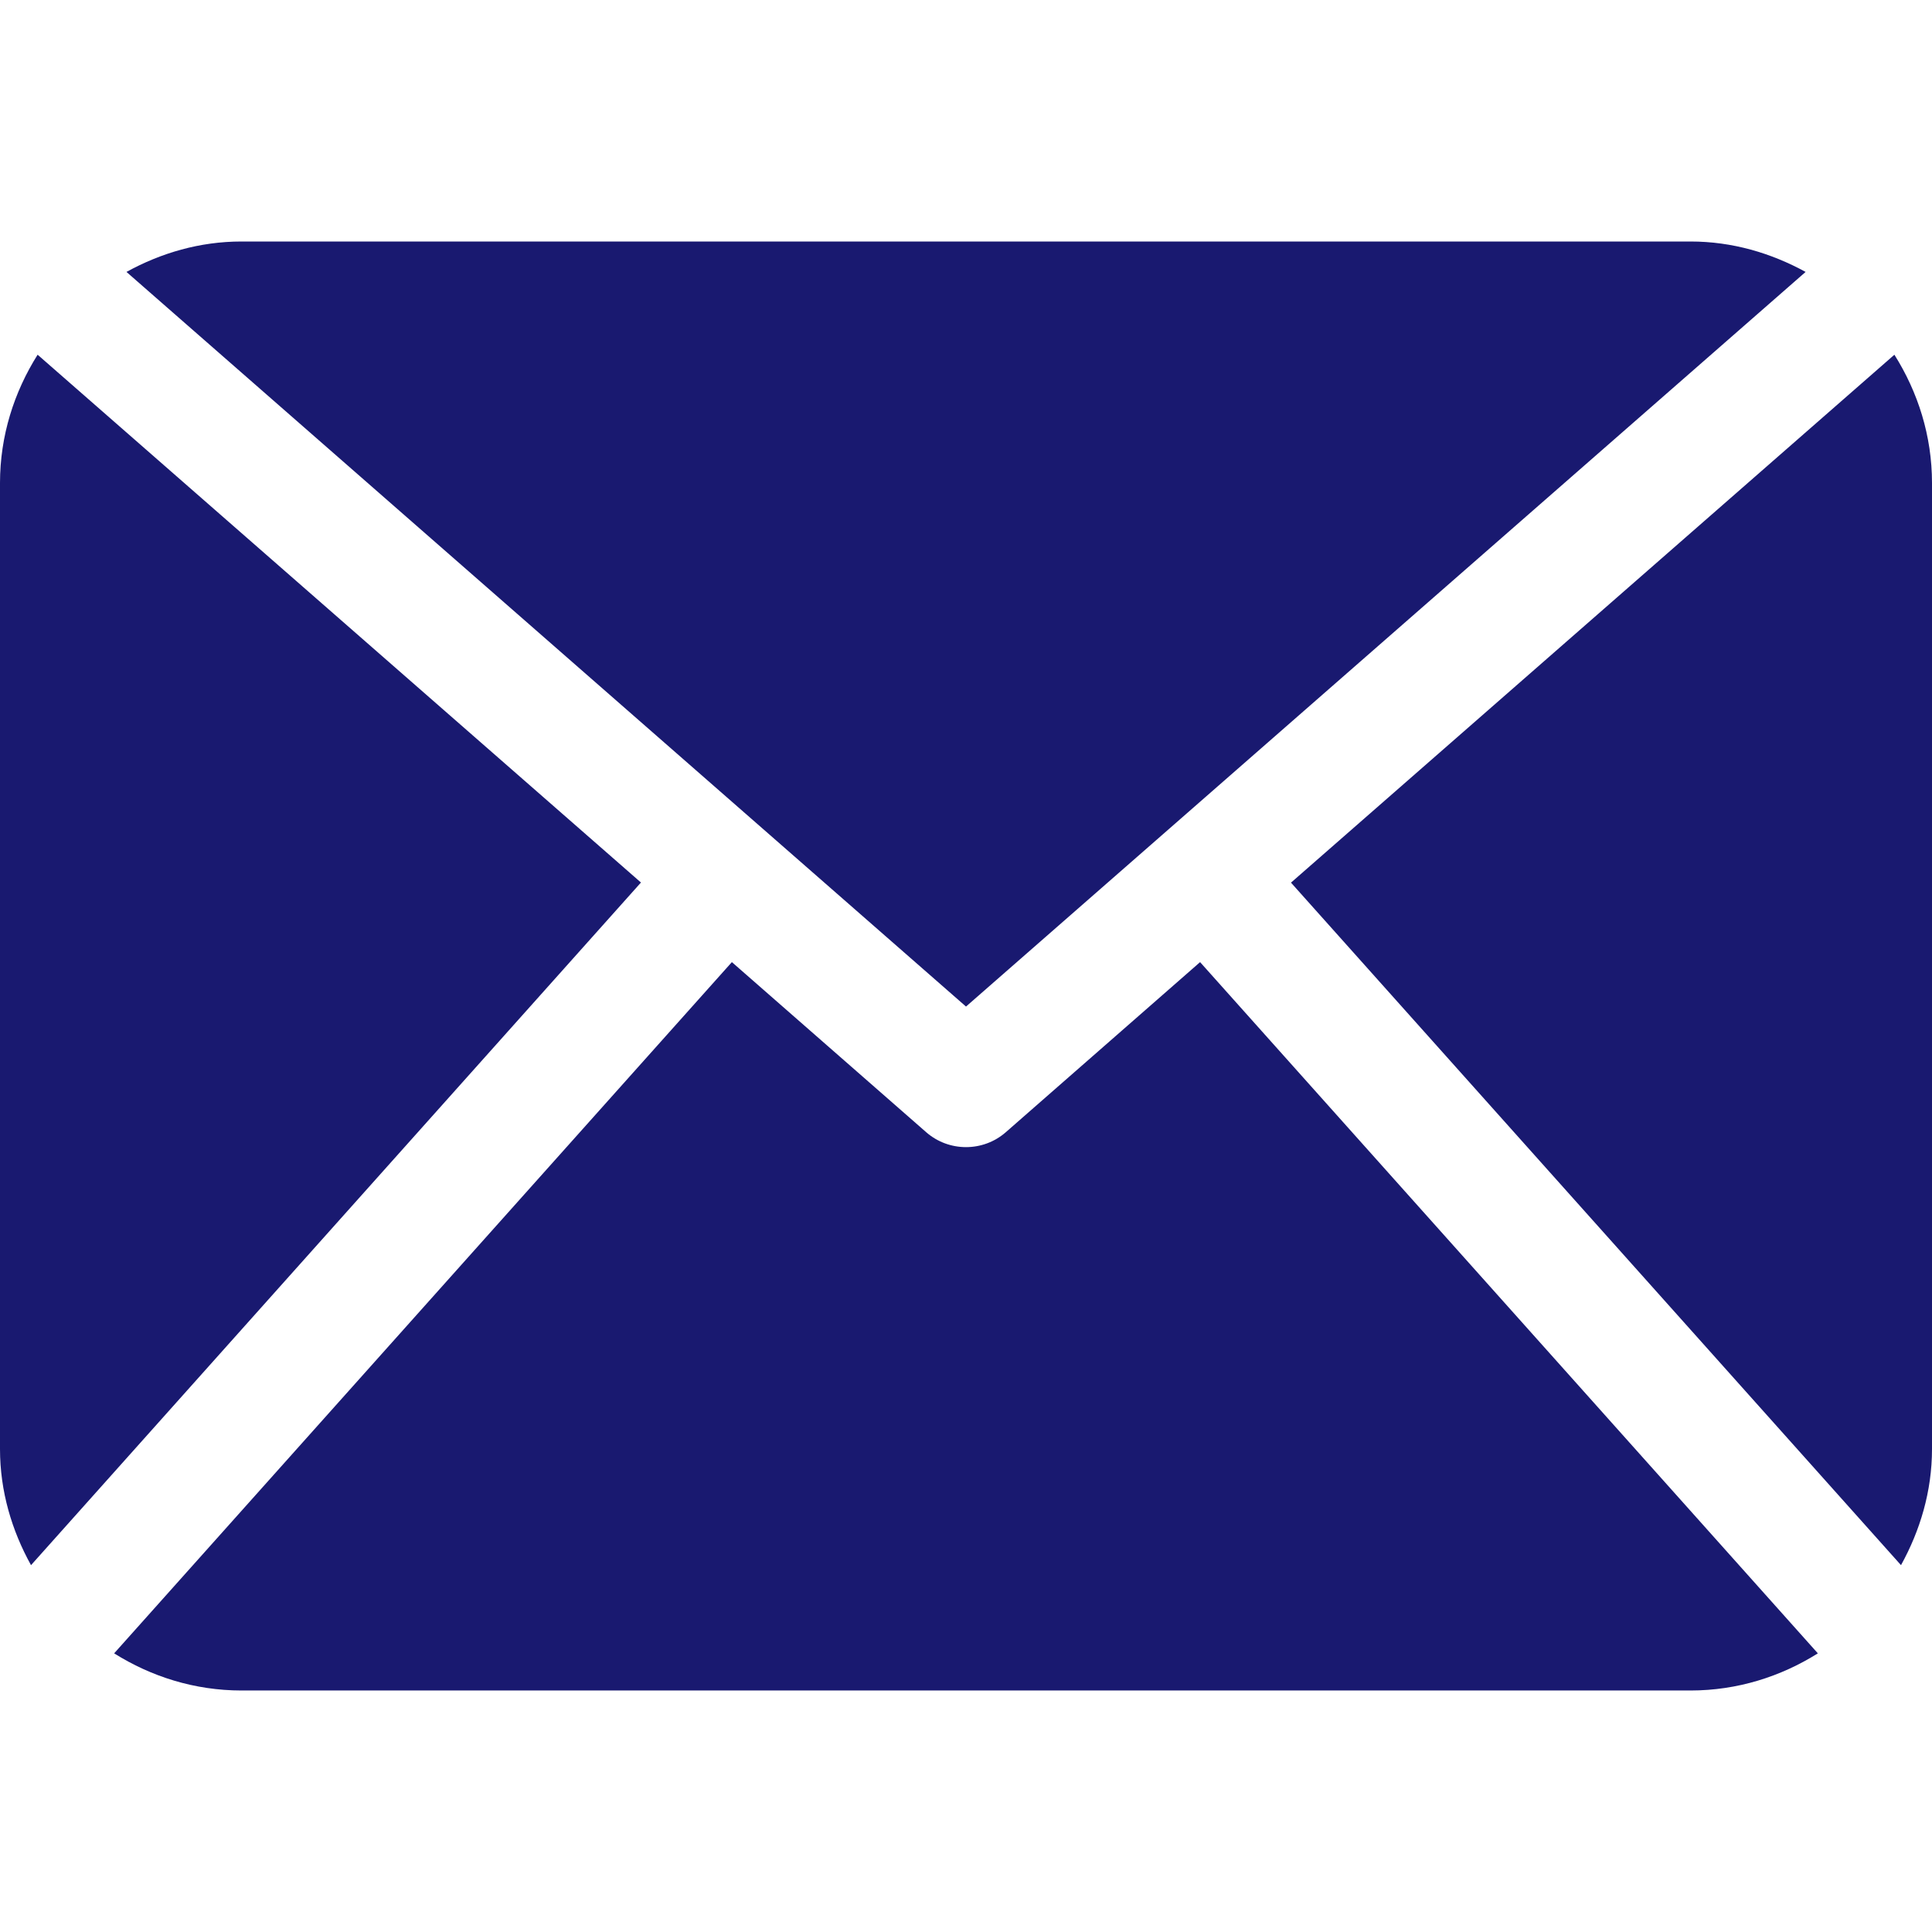
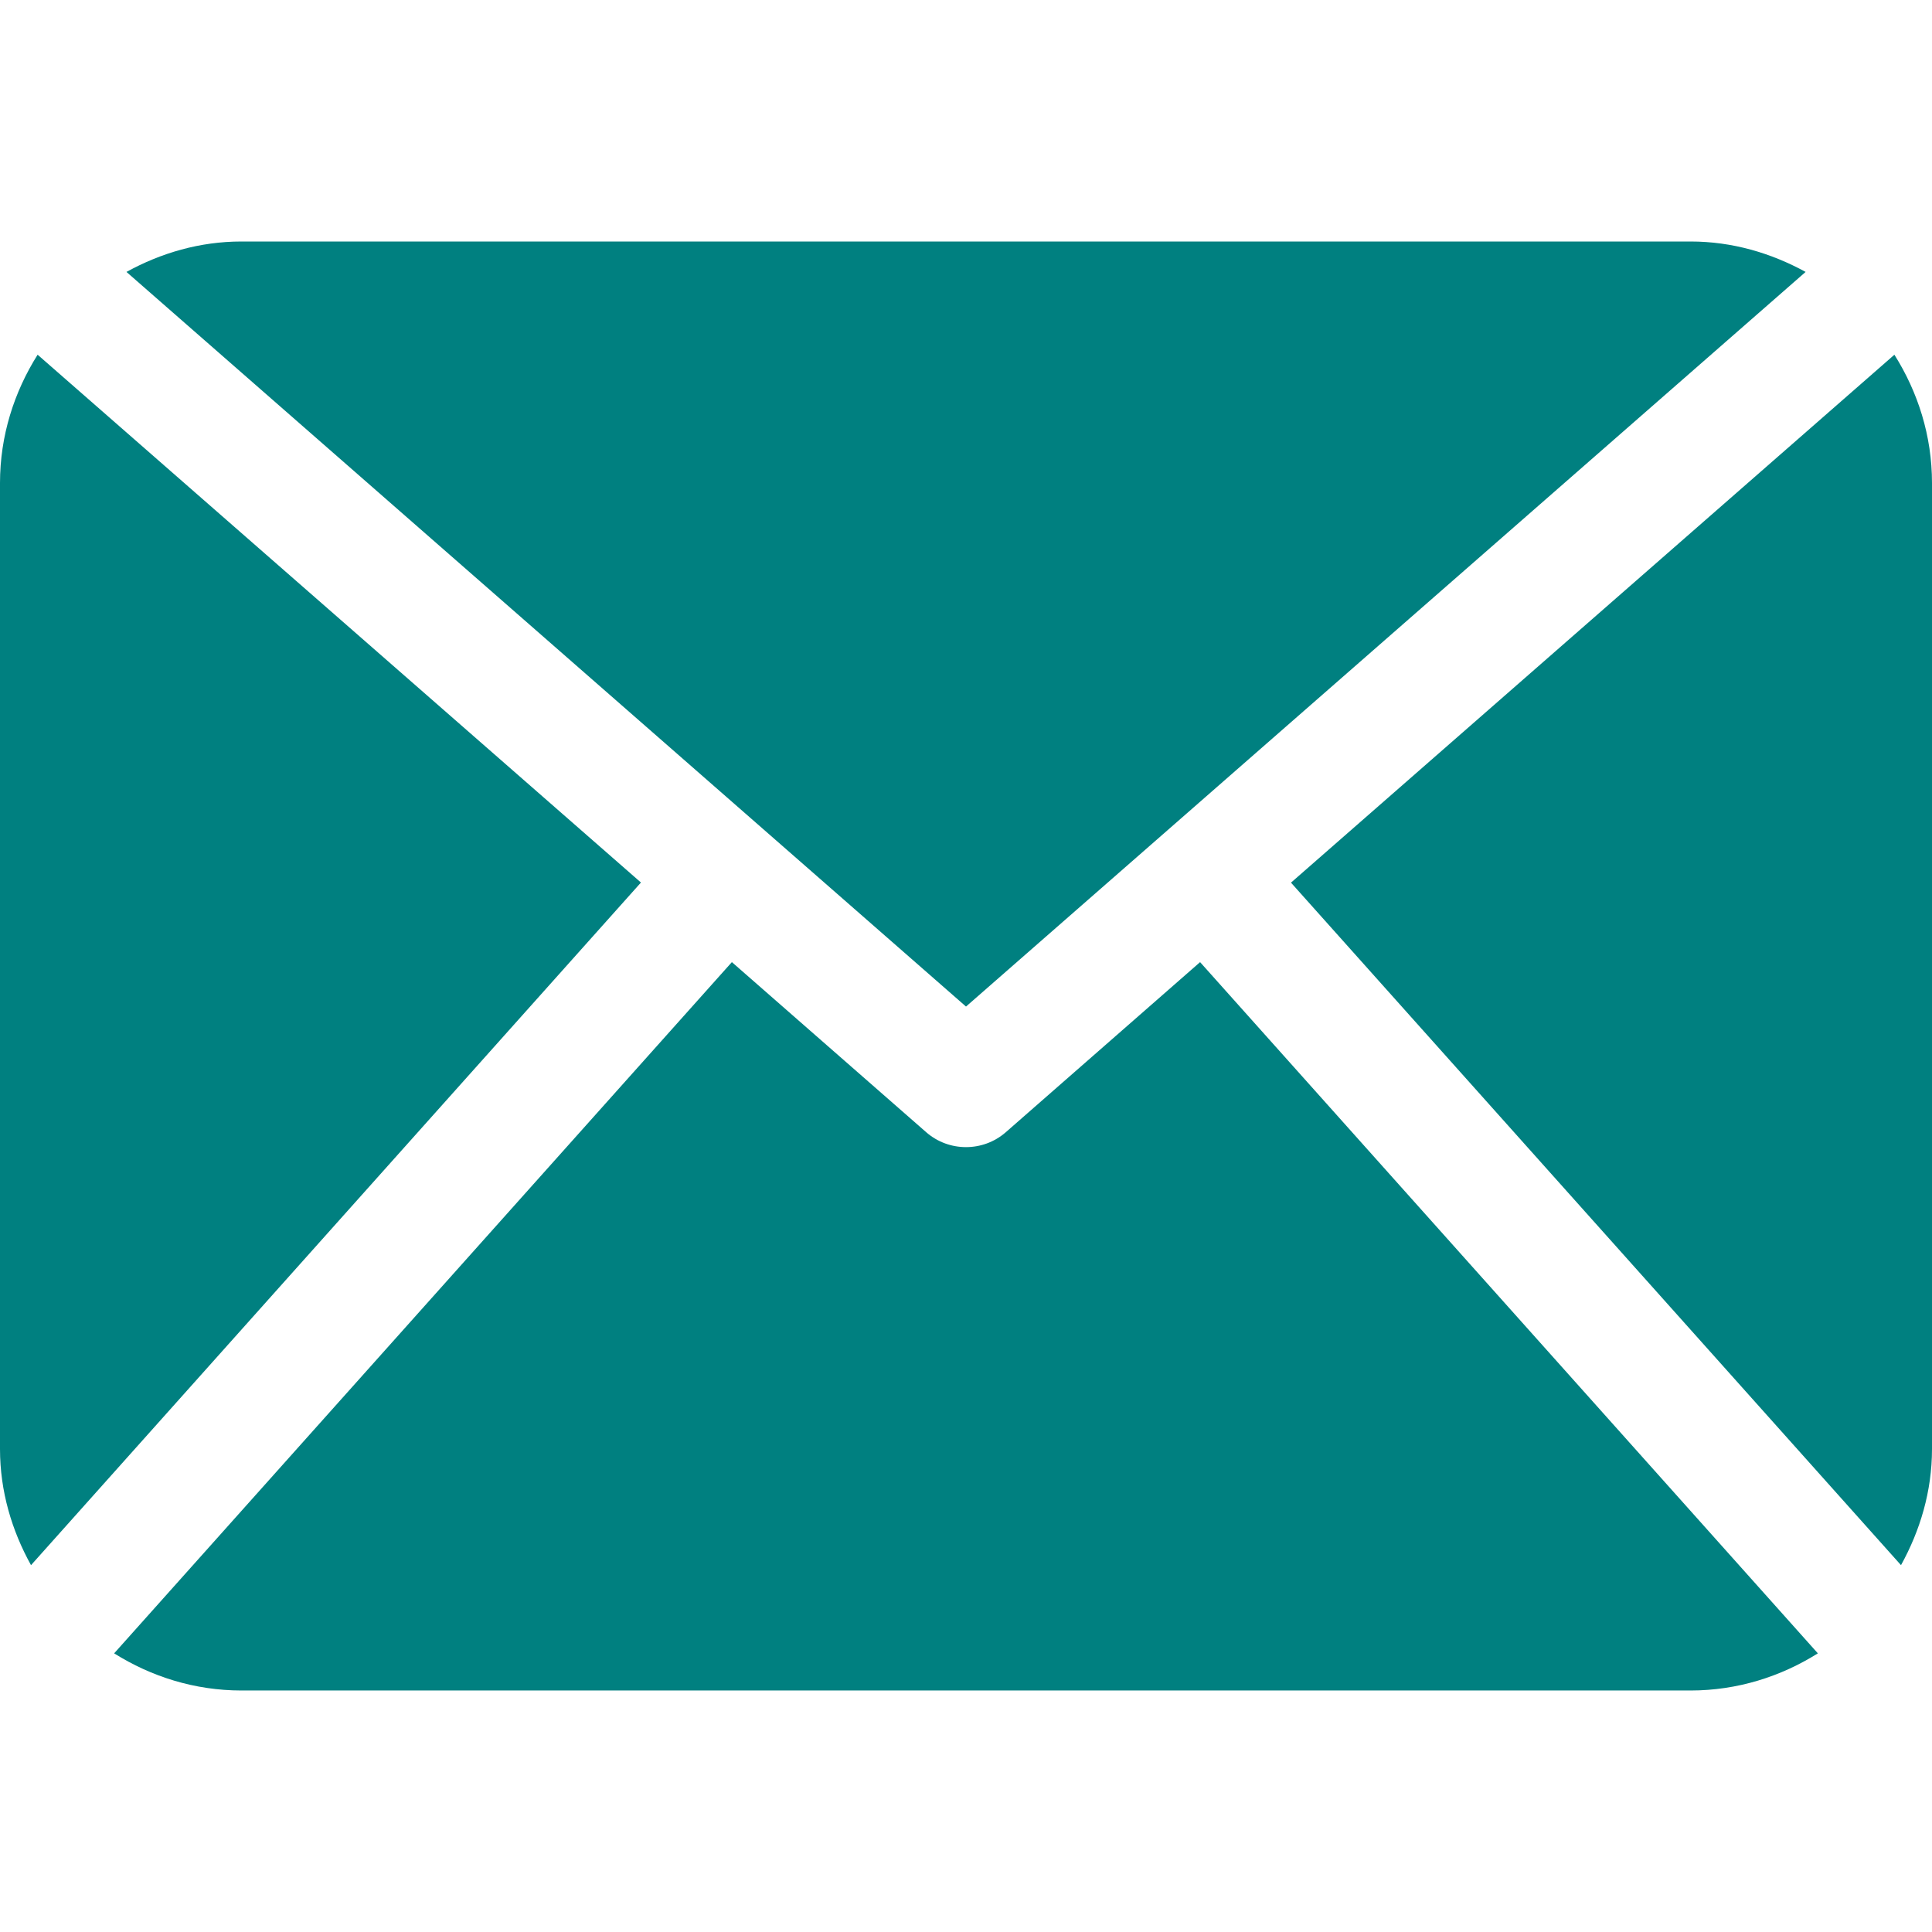
- <svg xmlns="http://www.w3.org/2000/svg" version="1.1" x="0px" y="0px" width="485.211px" height="485.211px" viewBox="0 0 485.211 485.211" style="enable-background:new 0 0 485.211 485.211;" xml:space="preserve" fill="midnightblue">
+ <svg xmlns="http://www.w3.org/2000/svg" version="1.1" x="0px" y="0px" width="485.211px" height="485.211px" viewBox="0 0 485.211 485.211" style="enable-background:new 0 0 485.211 485.211;" xml:space="preserve" fill="teal">
  <g>
    <path d="M485.211,363.906c0,10.637-2.992,20.498-7.785,29.174L324.225,221.67l151.54-132.584   c5.895,9.355,9.446,20.344,9.446,32.219V363.906z M242.606,252.793l210.863-184.5c-8.653-4.737-18.397-7.642-28.908-7.642H60.651   c-10.524,0-20.271,2.905-28.889,7.642L242.606,252.793z M301.393,241.631l-48.809,42.734c-2.855,2.487-6.41,3.729-9.978,3.729   c-3.57,0-7.125-1.242-9.98-3.729l-48.82-42.736L28.667,415.23c9.299,5.834,20.197,9.329,31.983,9.329h363.911   c11.784,0,22.687-3.495,31.983-9.329L301.393,241.631z M9.448,89.085C3.554,98.44,0,109.429,0,121.305v242.602   c0,10.637,2.978,20.498,7.789,29.174l153.183-171.44L9.448,89.085z" />
  </g>
</svg>
